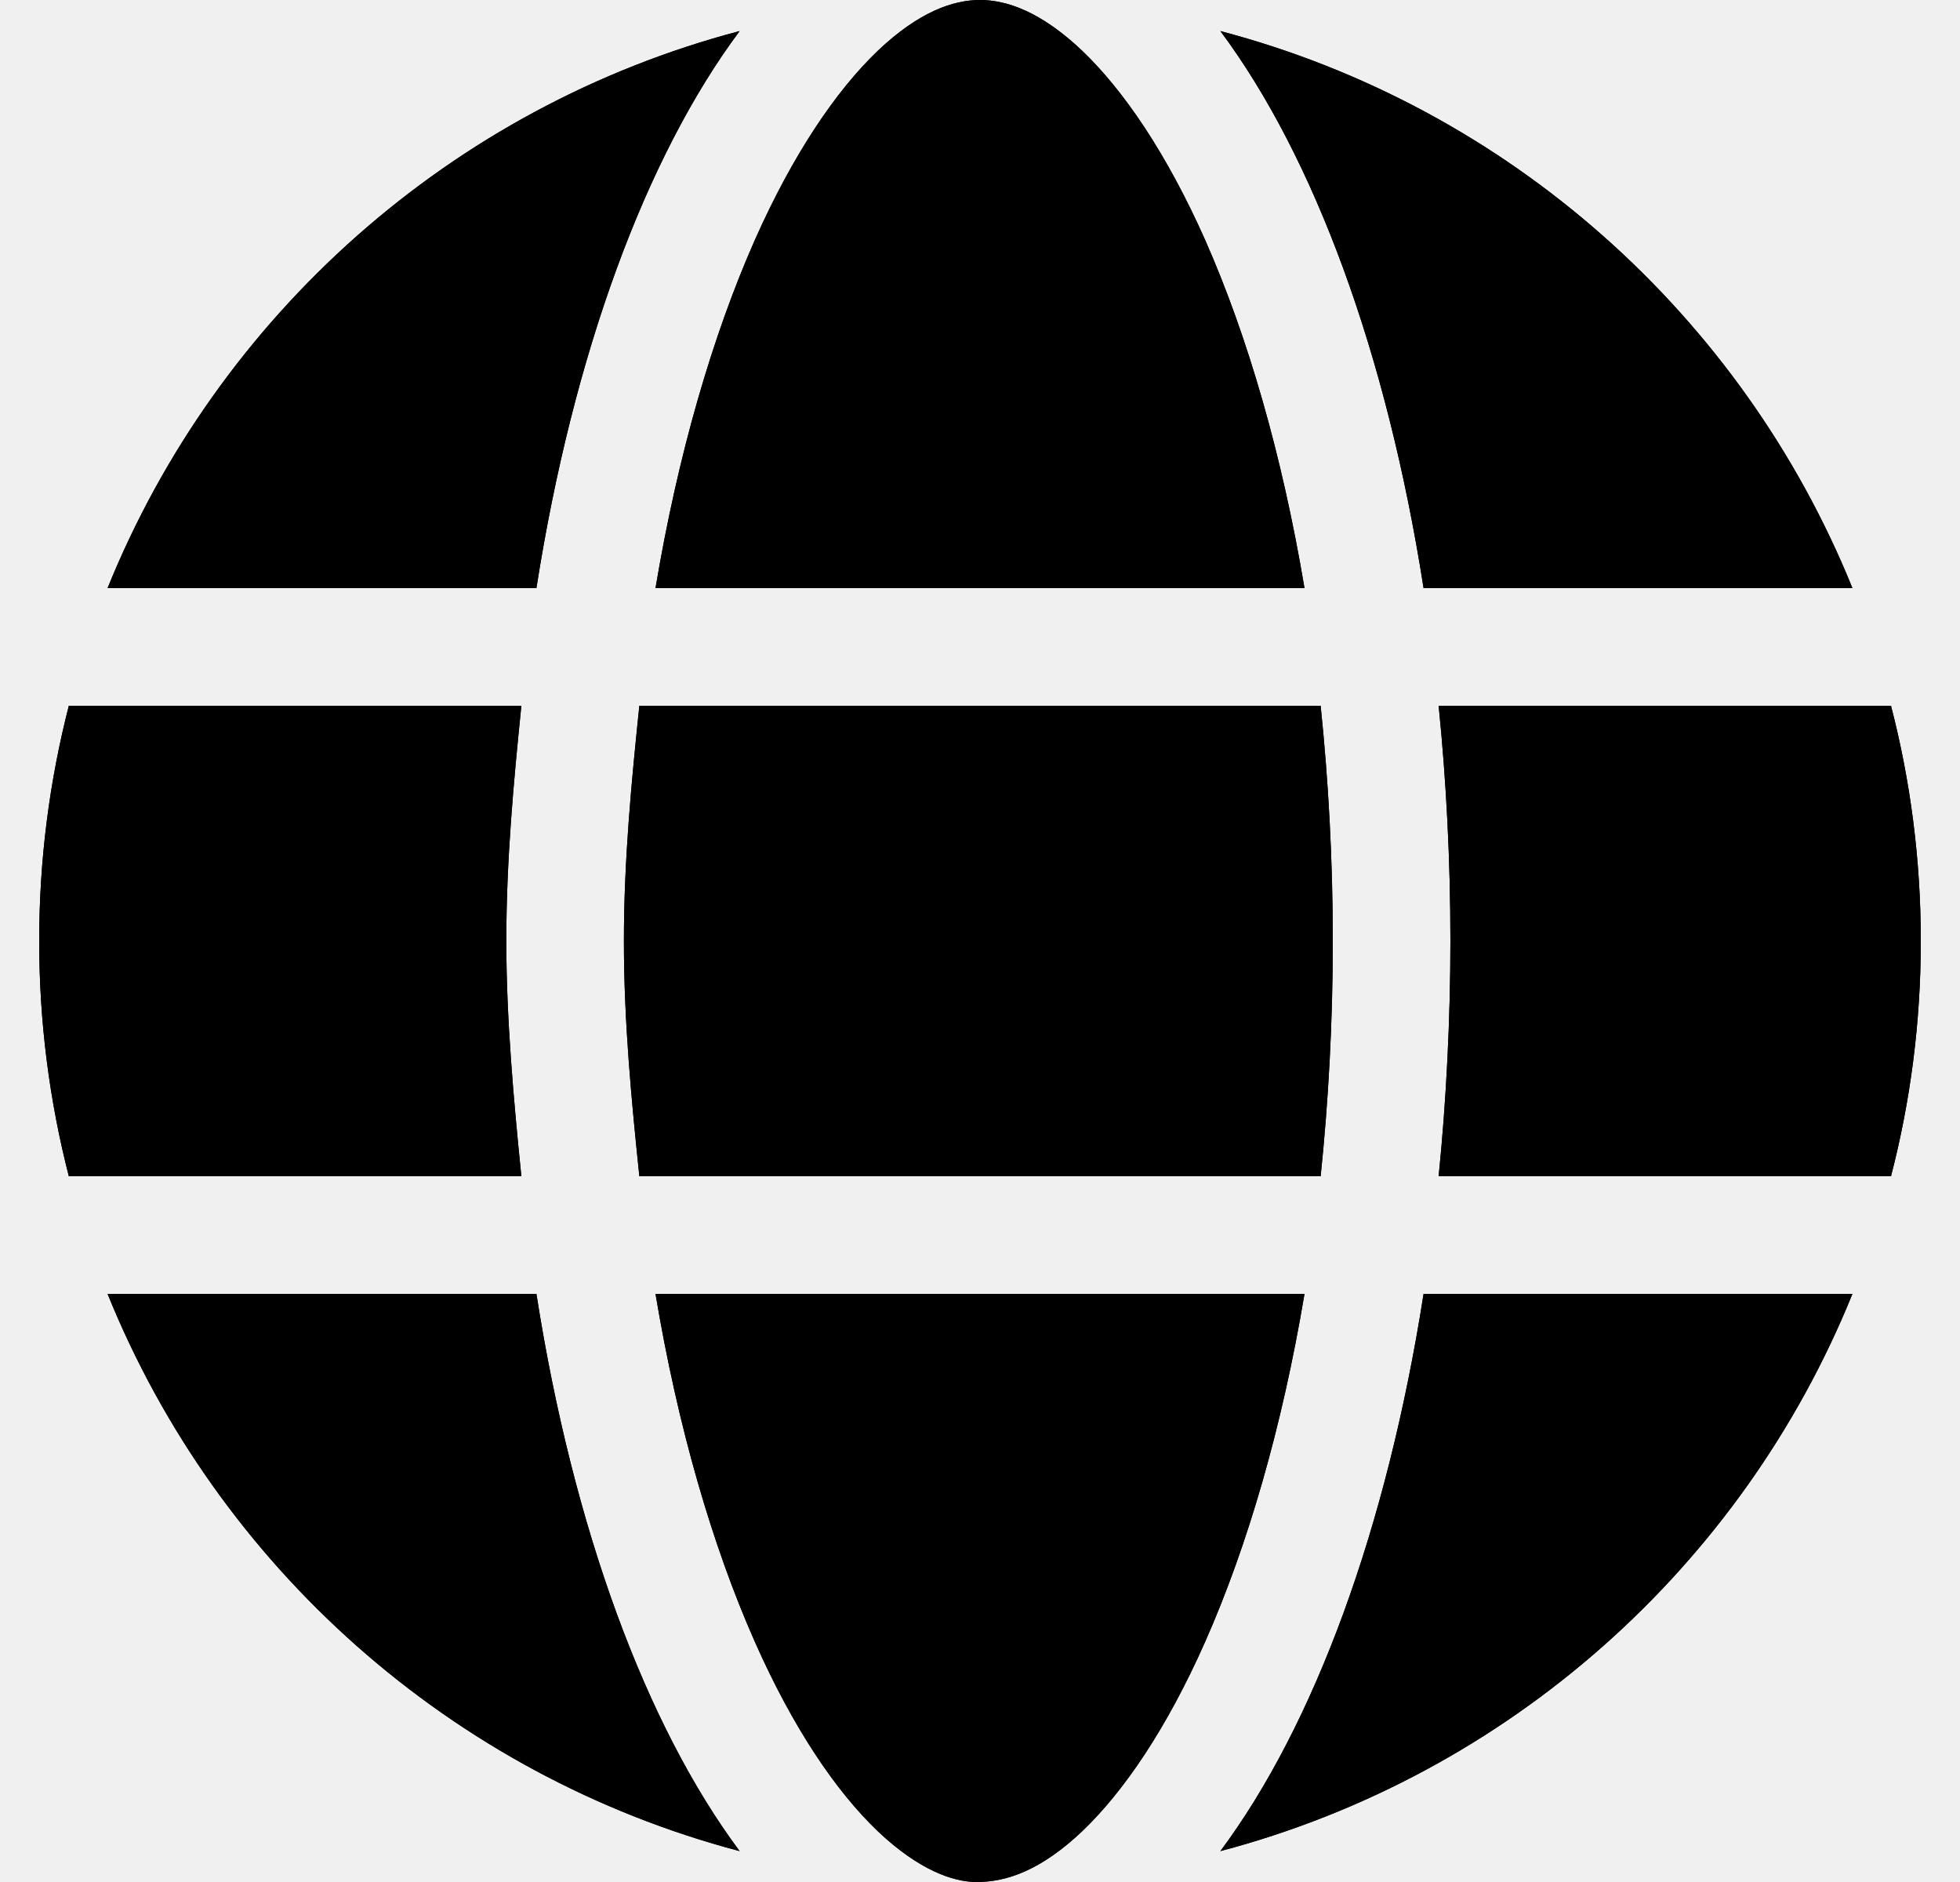
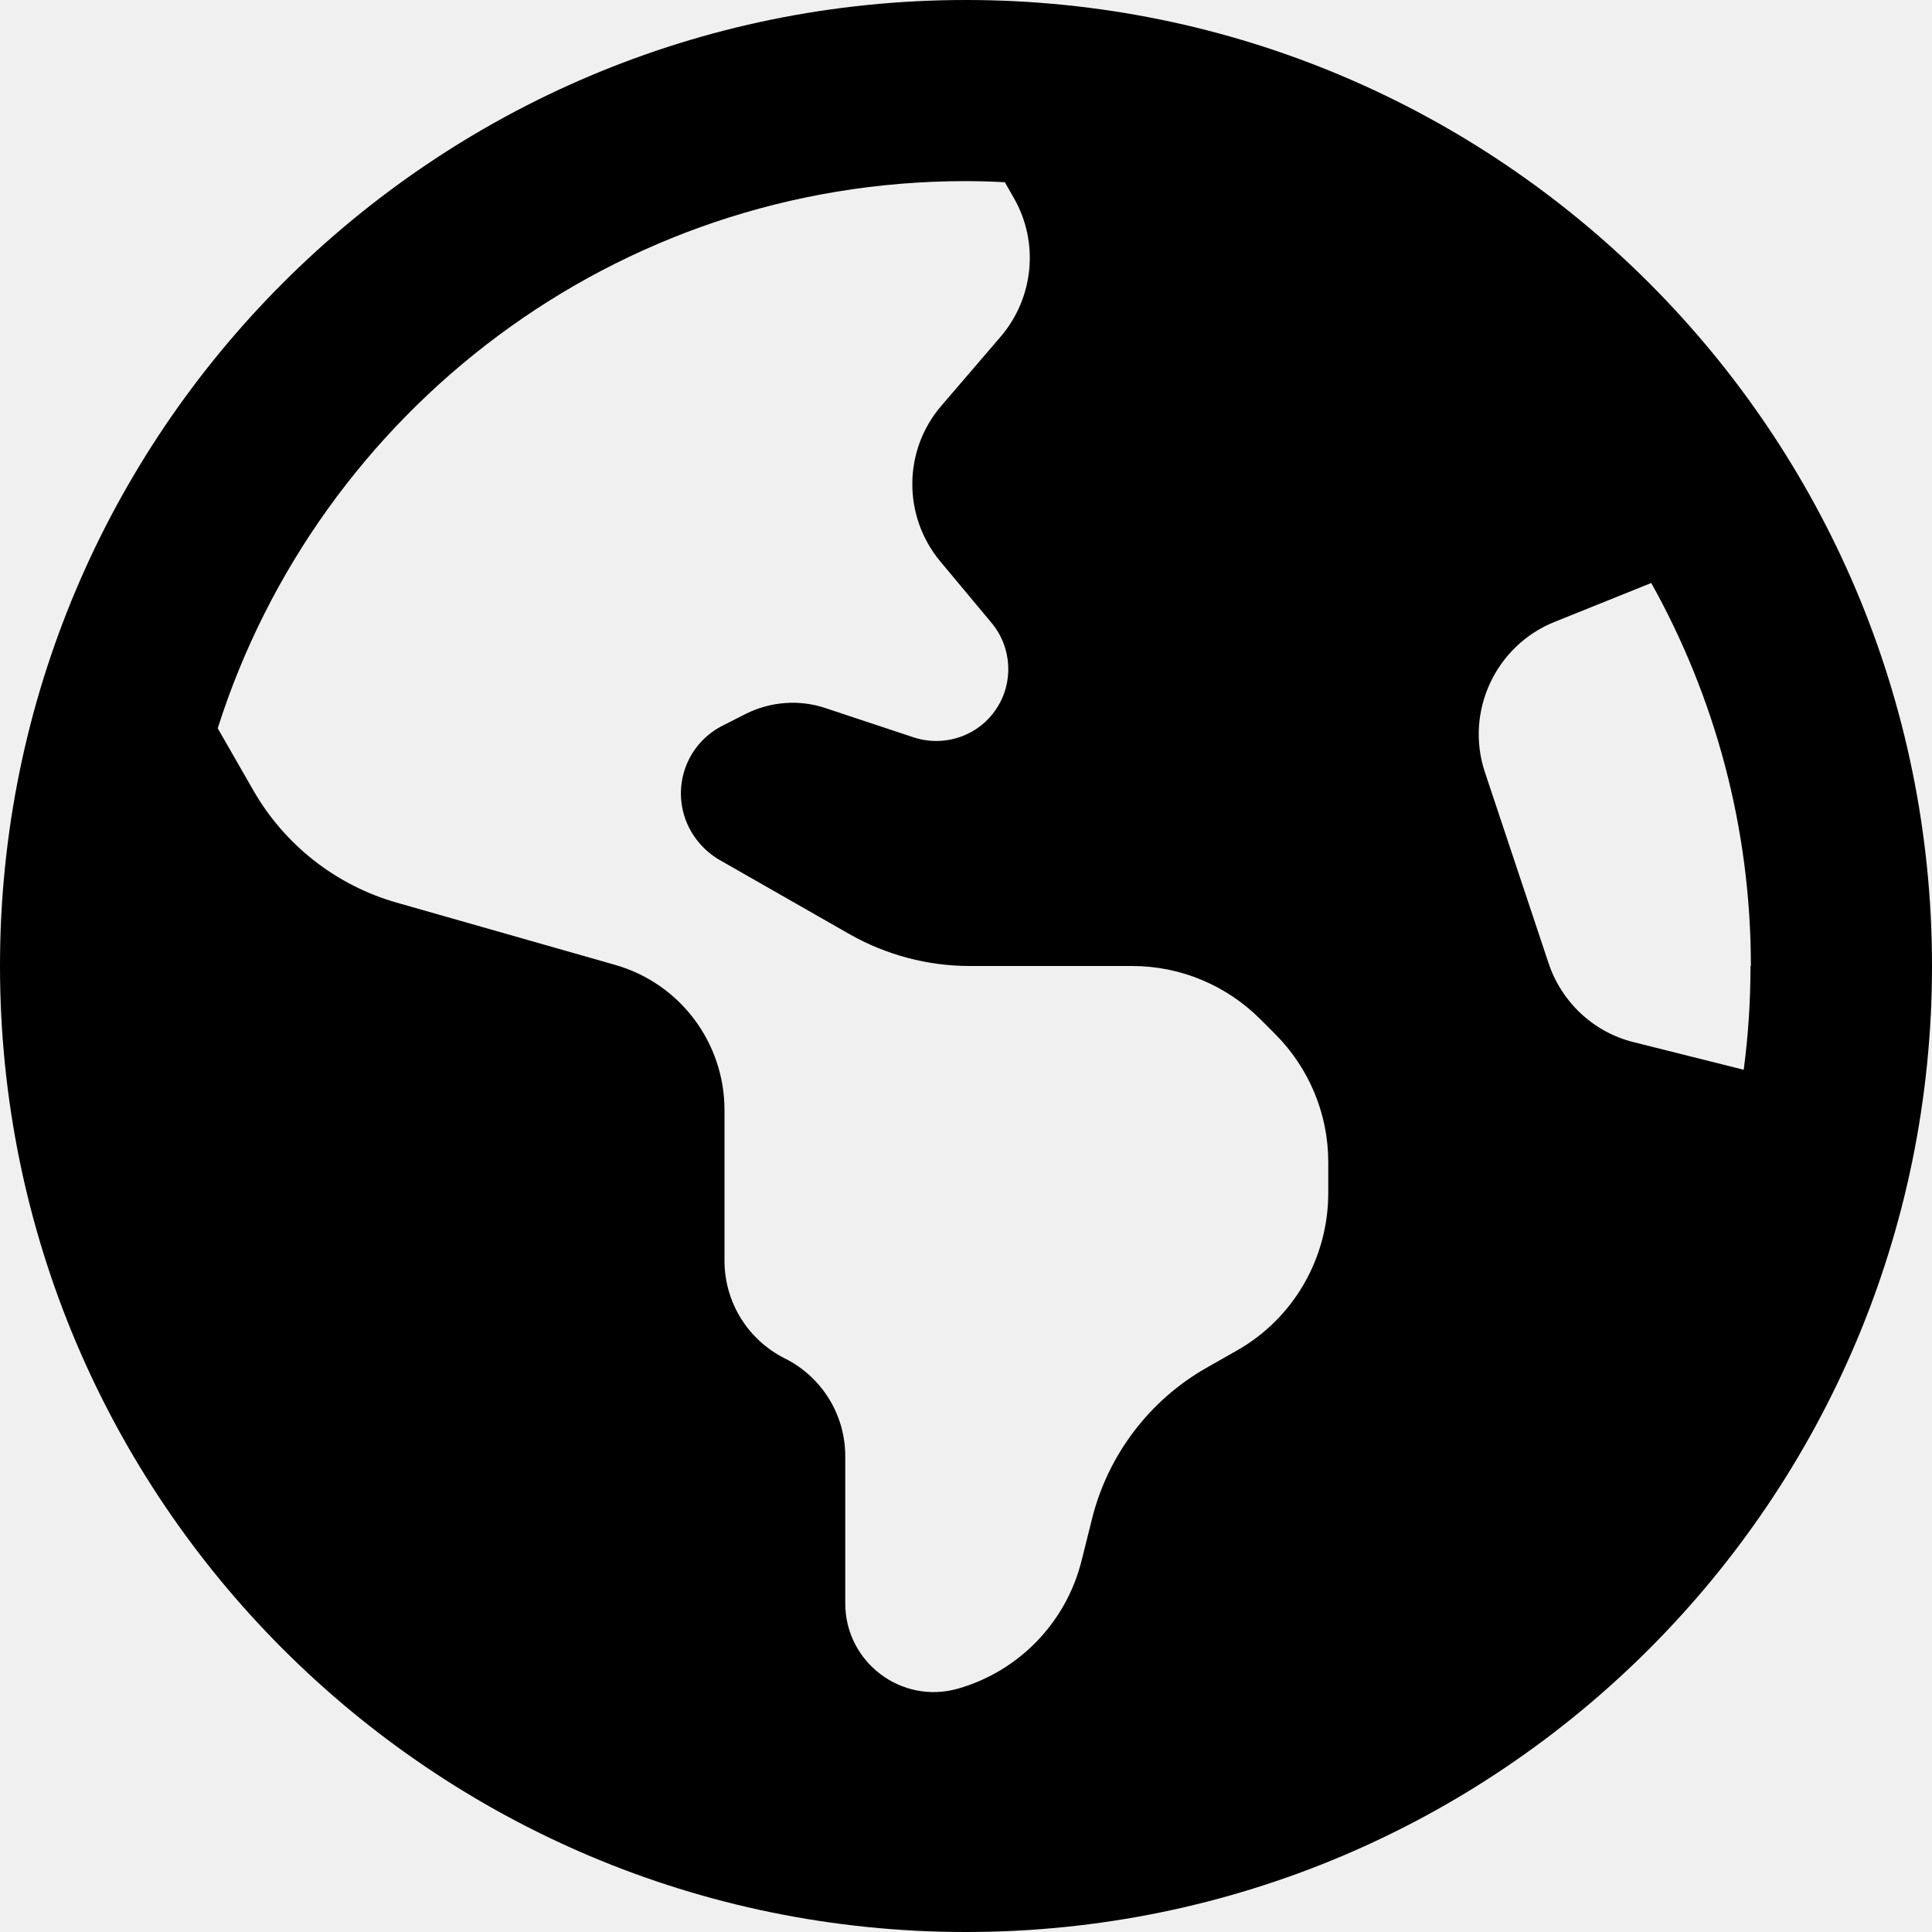
- <svg xmlns="http://www.w3.org/2000/svg" width="25" height="24" viewBox="0 0 25 24" fill="none">
-   <g clip-path="url(#clip0_1_2)">
-     <path d="M17 12C17 13.041 16.944 14.044 16.845 15H8.155C8.056 14.044 7.958 13.041 7.958 12C7.958 10.959 8.056 9.956 8.155 9H16.845C16.944 9.956 17 10.959 17 12ZM24.12 9C24.369 9.961 24.5 10.964 24.5 12C24.5 13.036 24.369 14.039 24.12 15H18.35C18.448 14.034 18.5 12.989 18.5 12C18.5 10.969 18.448 9.966 18.35 9H24.12ZM23.628 7.5H18.158C17.689 4.507 16.761 1.998 15.566 0.396C19.241 1.364 22.222 4.028 23.628 7.5ZM16.639 7.5H8.361C8.647 5.794 9.088 4.283 9.627 3.063C10.119 1.957 10.667 1.154 11.197 0.647C11.722 0.149 12.158 0 12.5 0C12.842 0 13.278 0.149 13.803 0.647C14.333 1.154 14.881 1.957 15.373 3.063C15.912 4.283 16.353 5.794 16.639 7.5ZM1.372 7.5C2.778 4.028 5.759 1.364 9.434 0.396C8.239 1.998 7.311 4.507 6.842 7.5H1.372ZM6.65 9C6.552 9.966 6.458 10.969 6.458 12C6.458 12.989 6.552 14.034 6.65 15H0.878C0.631 14.039 0.5 13.036 0.5 12C0.5 10.964 0.631 9.961 0.878 9H6.65ZM9.627 20.934C9.088 19.716 8.647 18.206 8.361 16.5H16.639C16.353 18.206 15.912 19.716 15.373 20.934C14.881 22.045 14.333 22.847 13.803 23.353C13.278 23.85 12.842 24 12.458 24C12.158 24 11.722 23.85 11.197 23.353C10.667 22.847 10.119 22.045 9.627 20.934ZM9.434 23.606C5.759 22.636 2.778 19.973 1.372 16.5H6.842C7.311 19.495 8.239 22.003 9.434 23.606ZM15.566 23.606C16.761 22.003 17.689 19.495 18.158 16.5H23.628C22.222 19.973 19.241 22.636 15.566 23.606Z" fill="black" />
-     <path d="M17 12C17 13.041 16.944 14.044 16.845 15H8.155C8.056 14.044 7.958 13.041 7.958 12C7.958 10.959 8.056 9.956 8.155 9H16.845C16.944 9.956 17 10.959 17 12ZM24.12 9C24.369 9.961 24.5 10.964 24.5 12C24.5 13.036 24.369 14.039 24.12 15H18.35C18.448 14.034 18.5 12.989 18.5 12C18.5 10.969 18.448 9.966 18.35 9H24.12ZM23.628 7.5H18.158C17.689 4.507 16.761 1.998 15.566 0.396C19.241 1.364 22.222 4.028 23.628 7.5ZM16.639 7.5H8.361C8.647 5.794 9.088 4.283 9.627 3.063C10.119 1.957 10.667 1.154 11.197 0.647C11.722 0.149 12.158 0 12.5 0C12.842 0 13.278 0.149 13.803 0.647C14.333 1.154 14.881 1.957 15.373 3.063C15.912 4.283 16.353 5.794 16.639 7.5ZM1.372 7.5C2.778 4.028 5.759 1.364 9.434 0.396C8.239 1.998 7.311 4.507 6.842 7.5H1.372ZM6.65 9C6.552 9.966 6.458 10.969 6.458 12C6.458 12.989 6.552 14.034 6.65 15H0.878C0.631 14.039 0.5 13.036 0.5 12C0.5 10.964 0.631 9.961 0.878 9H6.65ZM9.627 20.934C9.088 19.716 8.647 18.206 8.361 16.5H16.639C16.353 18.206 15.912 19.716 15.373 20.934C14.881 22.045 14.333 22.847 13.803 23.353C13.278 23.85 12.842 24 12.458 24C12.158 24 11.722 23.85 11.197 23.353C10.667 22.847 10.119 22.045 9.627 20.934ZM9.434 23.606C5.759 22.636 2.778 19.973 1.372 16.5H6.842C7.311 19.495 8.239 22.003 9.434 23.606ZM15.566 23.606C16.761 22.003 17.689 19.495 18.158 16.5H23.628C22.222 19.973 19.241 22.636 15.566 23.606Z" fill="black" />
-   </g>
-   <defs>
-     <clipPath id="clip0_1_2">
-       <rect width="24" height="24" fill="white" transform="translate(0.5)" />
-     </clipPath>
-   </defs>
+ <svg xmlns="http://www.w3.org/2000/svg" viewBox="0 0 512 512">
+   <path d="M57.7 193l9.4 16.4c8.3 14.5 21.9 25.2 38 29.8L163 255.7c17.2 4.9 29 20.6 29 38.5v39.9c0 11 6.2 21 16 25.9s16 14.9 16 25.9v39c0 15.6 14.9 26.9 29.9 22.6c16.1-4.6 28.6-17.5 32.7-33.8l2.8-11.2c4.2-16.9 15.2-31.4 30.3-40l8.1-4.6c15-8.5 24.2-24.5 24.2-41.7v-8.3c0-12.7-5.1-24.9-14.1-33.9l-3.9-3.9c-9-9-21.2-14.1-33.9-14.1H257c-11.1 0-22.1-2.9-31.8-8.4l-34.5-19.7c-4.3-2.5-7.6-6.5-9.2-11.2c-3.2-9.6 1.1-20 10.2-24.5l5.9-3c6.6-3.3 14.3-3.9 21.3-1.5l23.2 7.7c8.2 2.7 17.2-.4 21.9-7.5c4.7-7 4.2-16.3-1.2-22.8l-13.6-16.3c-10-12-9.9-29.5 .3-41.3l15.7-18.3c8.8-10.3 10.2-25 3.5-36.7l-2.4-4.2c-3.5-.2-6.9-.3-10.4-.3C163.1 48 84.4 108.9 57.7 193zM464 256c0-36.8-9.6-71.4-26.4-101.5L412 164.8c-15.7 6.3-23.8 23.8-18.5 39.8l16.9 50.7c3.5 10.4 12 18.3 22.6 20.9l29.1 7.3c1.2-9 1.8-18.2 1.8-27.5zM0 256a256 256 0 1 1 512 0A256 256 0 1 1 0 256z" />
</svg>
